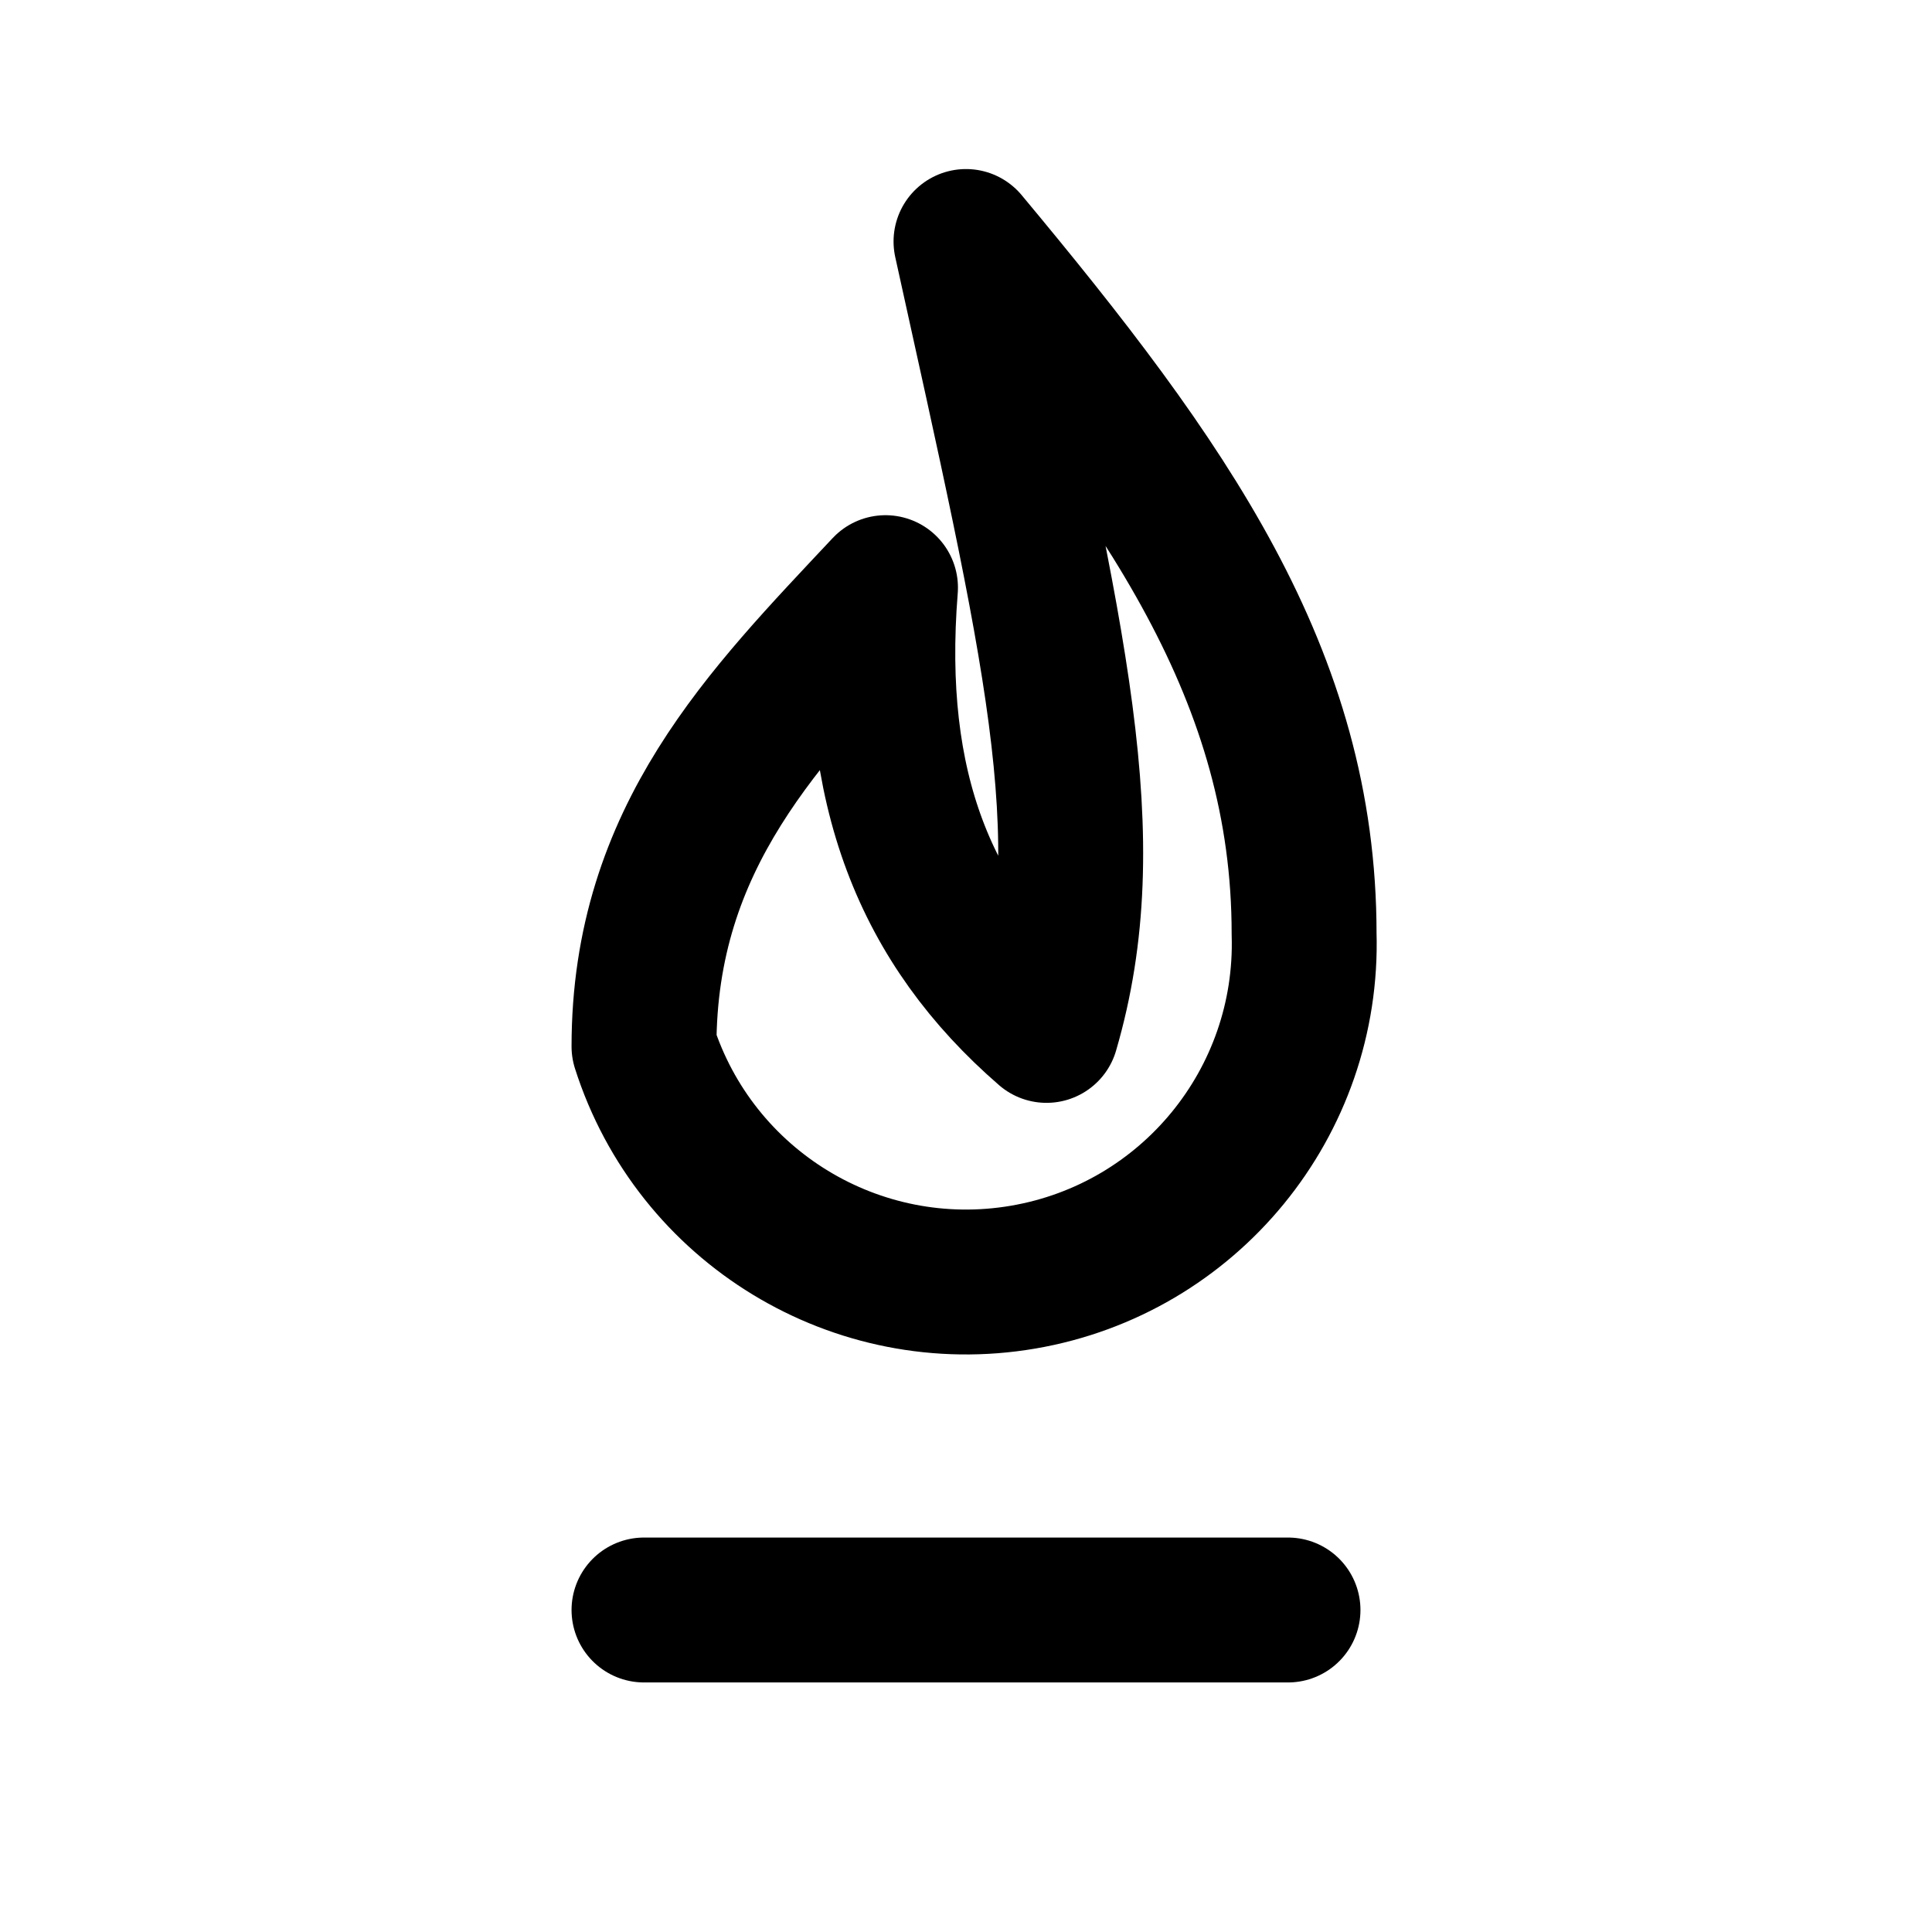
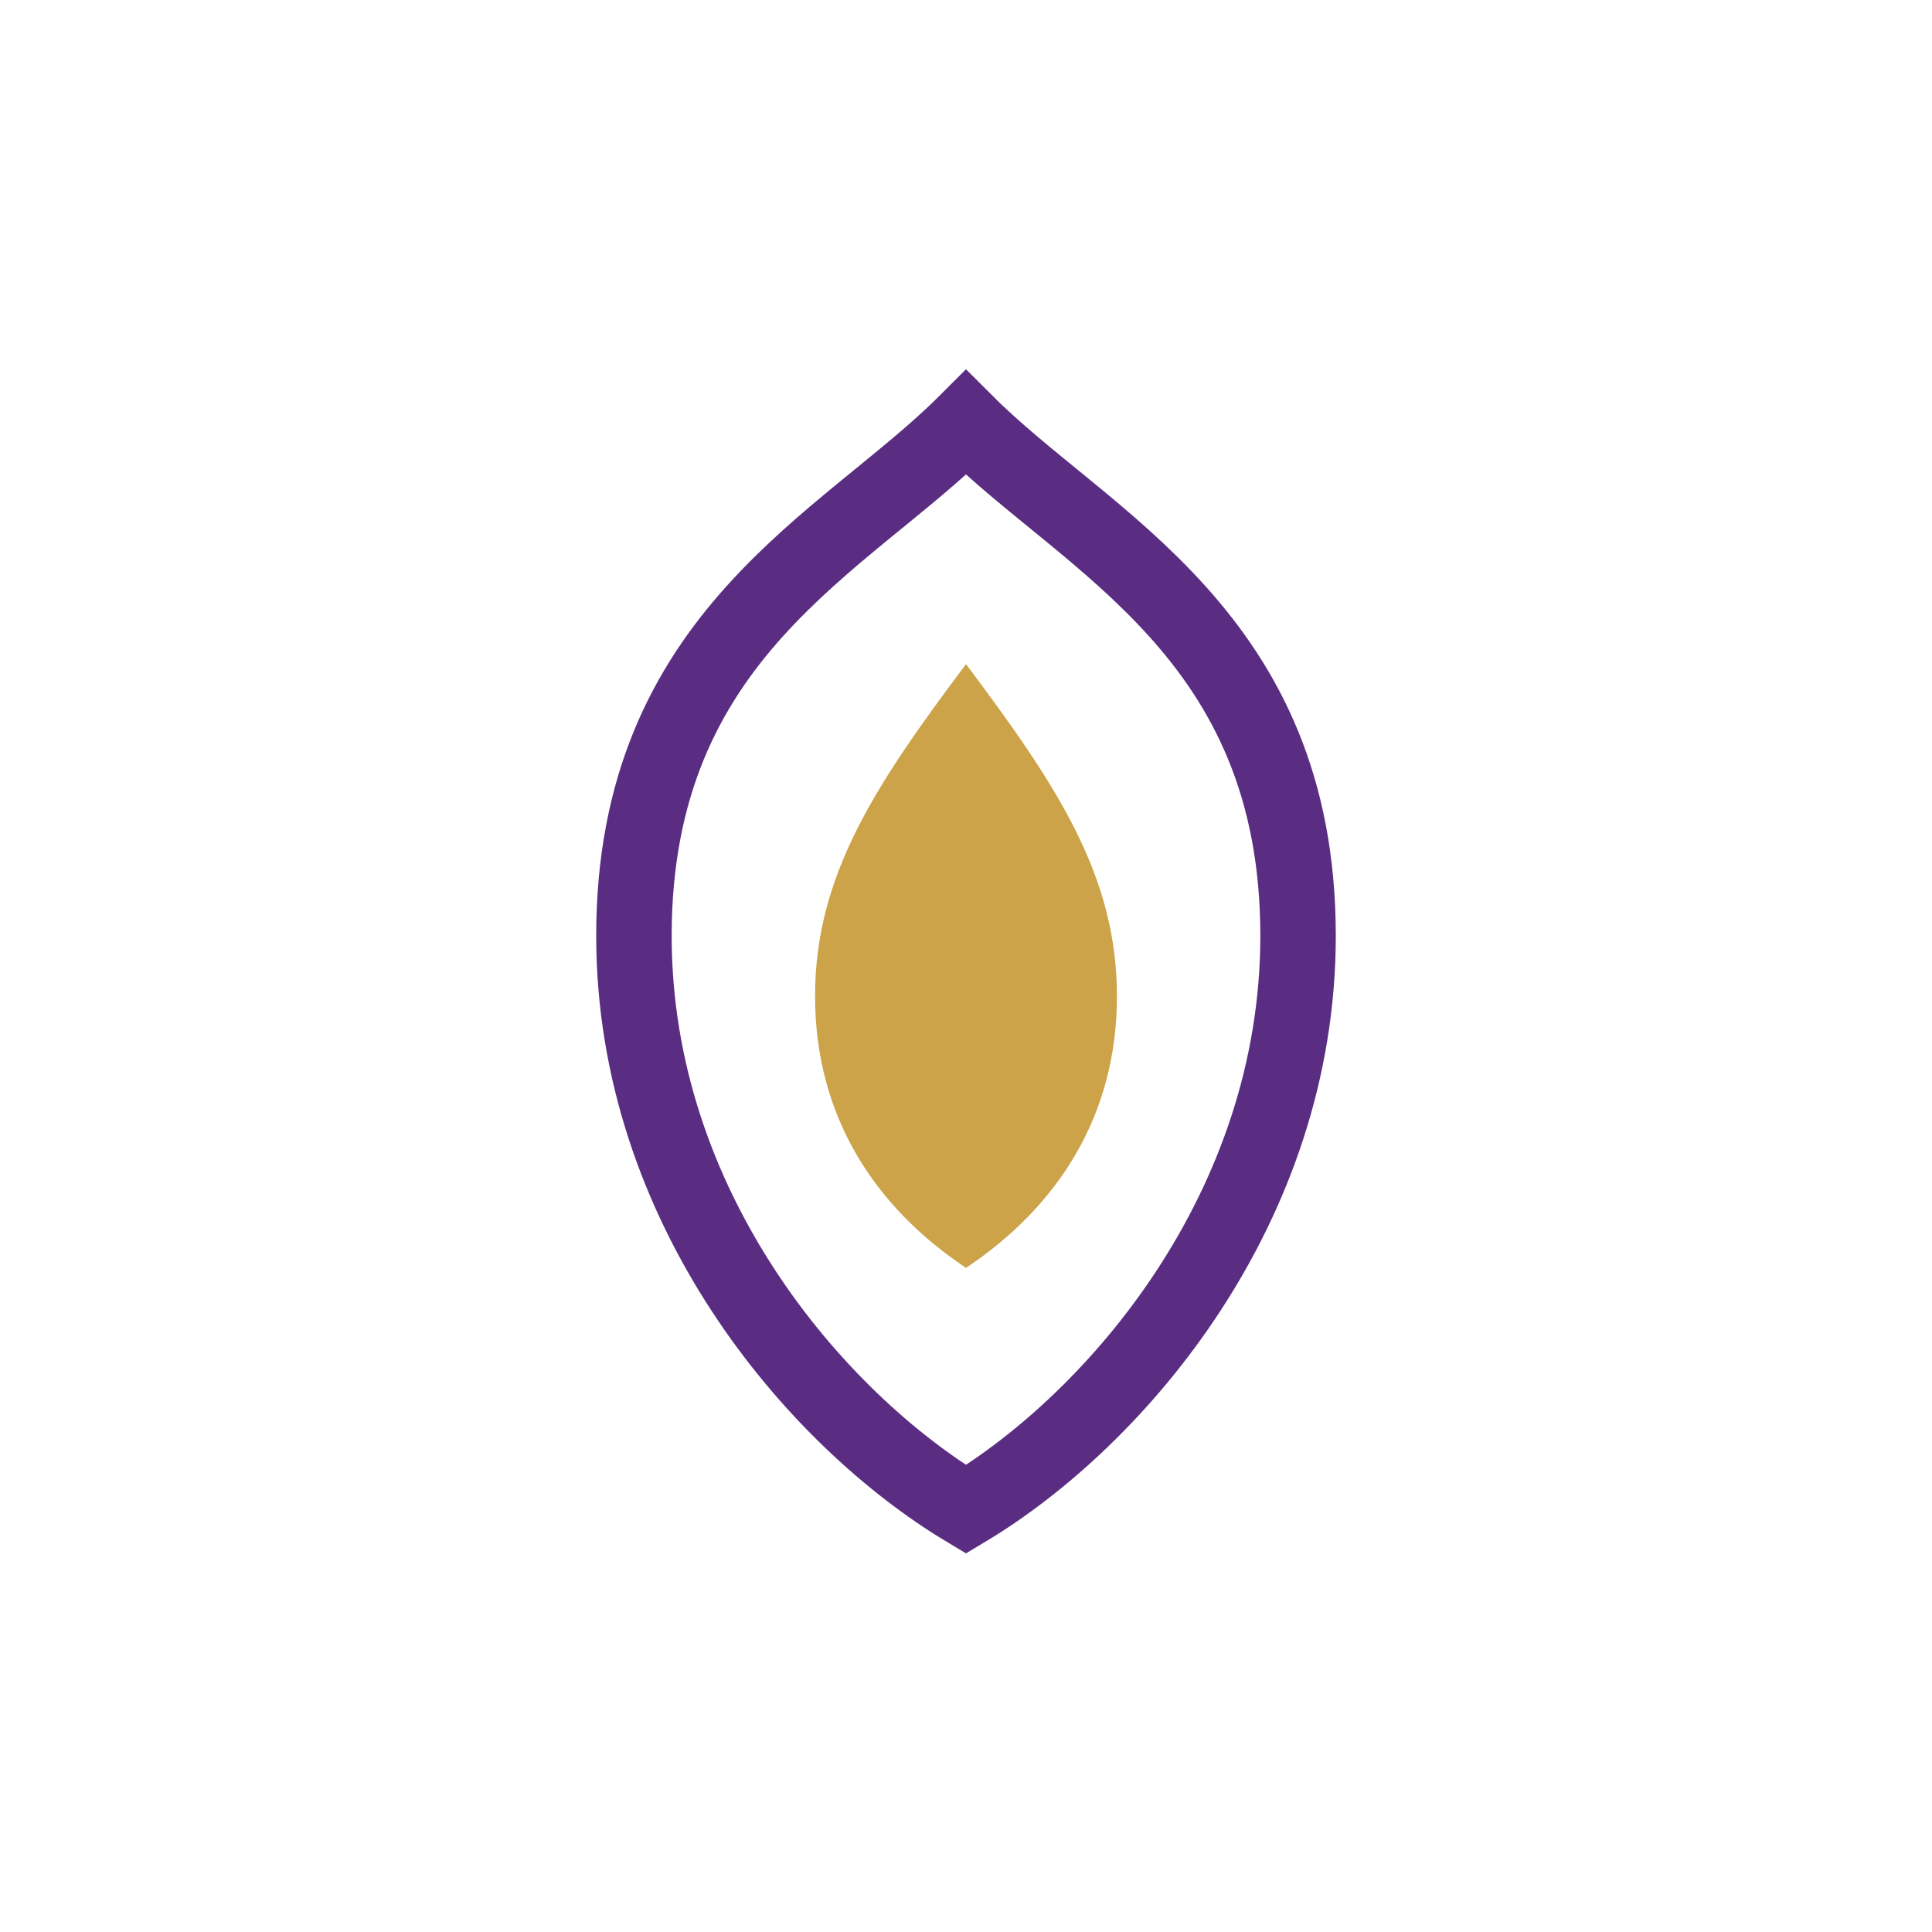
- <svg xmlns="http://www.w3.org/2000/svg" viewBox="0 0 24 24" fill="none" stroke="currentColor" stroke-width="1.8" stroke-linecap="round" stroke-linejoin="round">
-   <path d="M12 3c2.5 3 4.2 5.4 4.2 8.6A4.2 4.2 0 0 1 8 13c0-2.6 1.5-4.1 3-5.7-.2 2.5.5 4.2 2 5.5.7-2.4.1-4.8-1-9.8Z" />
-   <path d="M8 20h8" />
+ <svg xmlns="http://www.w3.org/2000/svg" width="64" height="64" viewBox="0 0 64 64" fill="none">
+   <path d="M32 14 C36 18,43 21,43 31 C43 40,37 47,32 50 C27 47,21 40,21 31 C21 21,28 18,32 14 Z" stroke="#5A2D82" stroke-width="2.5" fill="none" />
+   <path d="M32 22 C35 26,37 29,37 33 C37 37,35 40,32 42 C29 40,27 37,27 33 C27 29,29 26,32 22 Z" fill="#CDA349" />
</svg>
